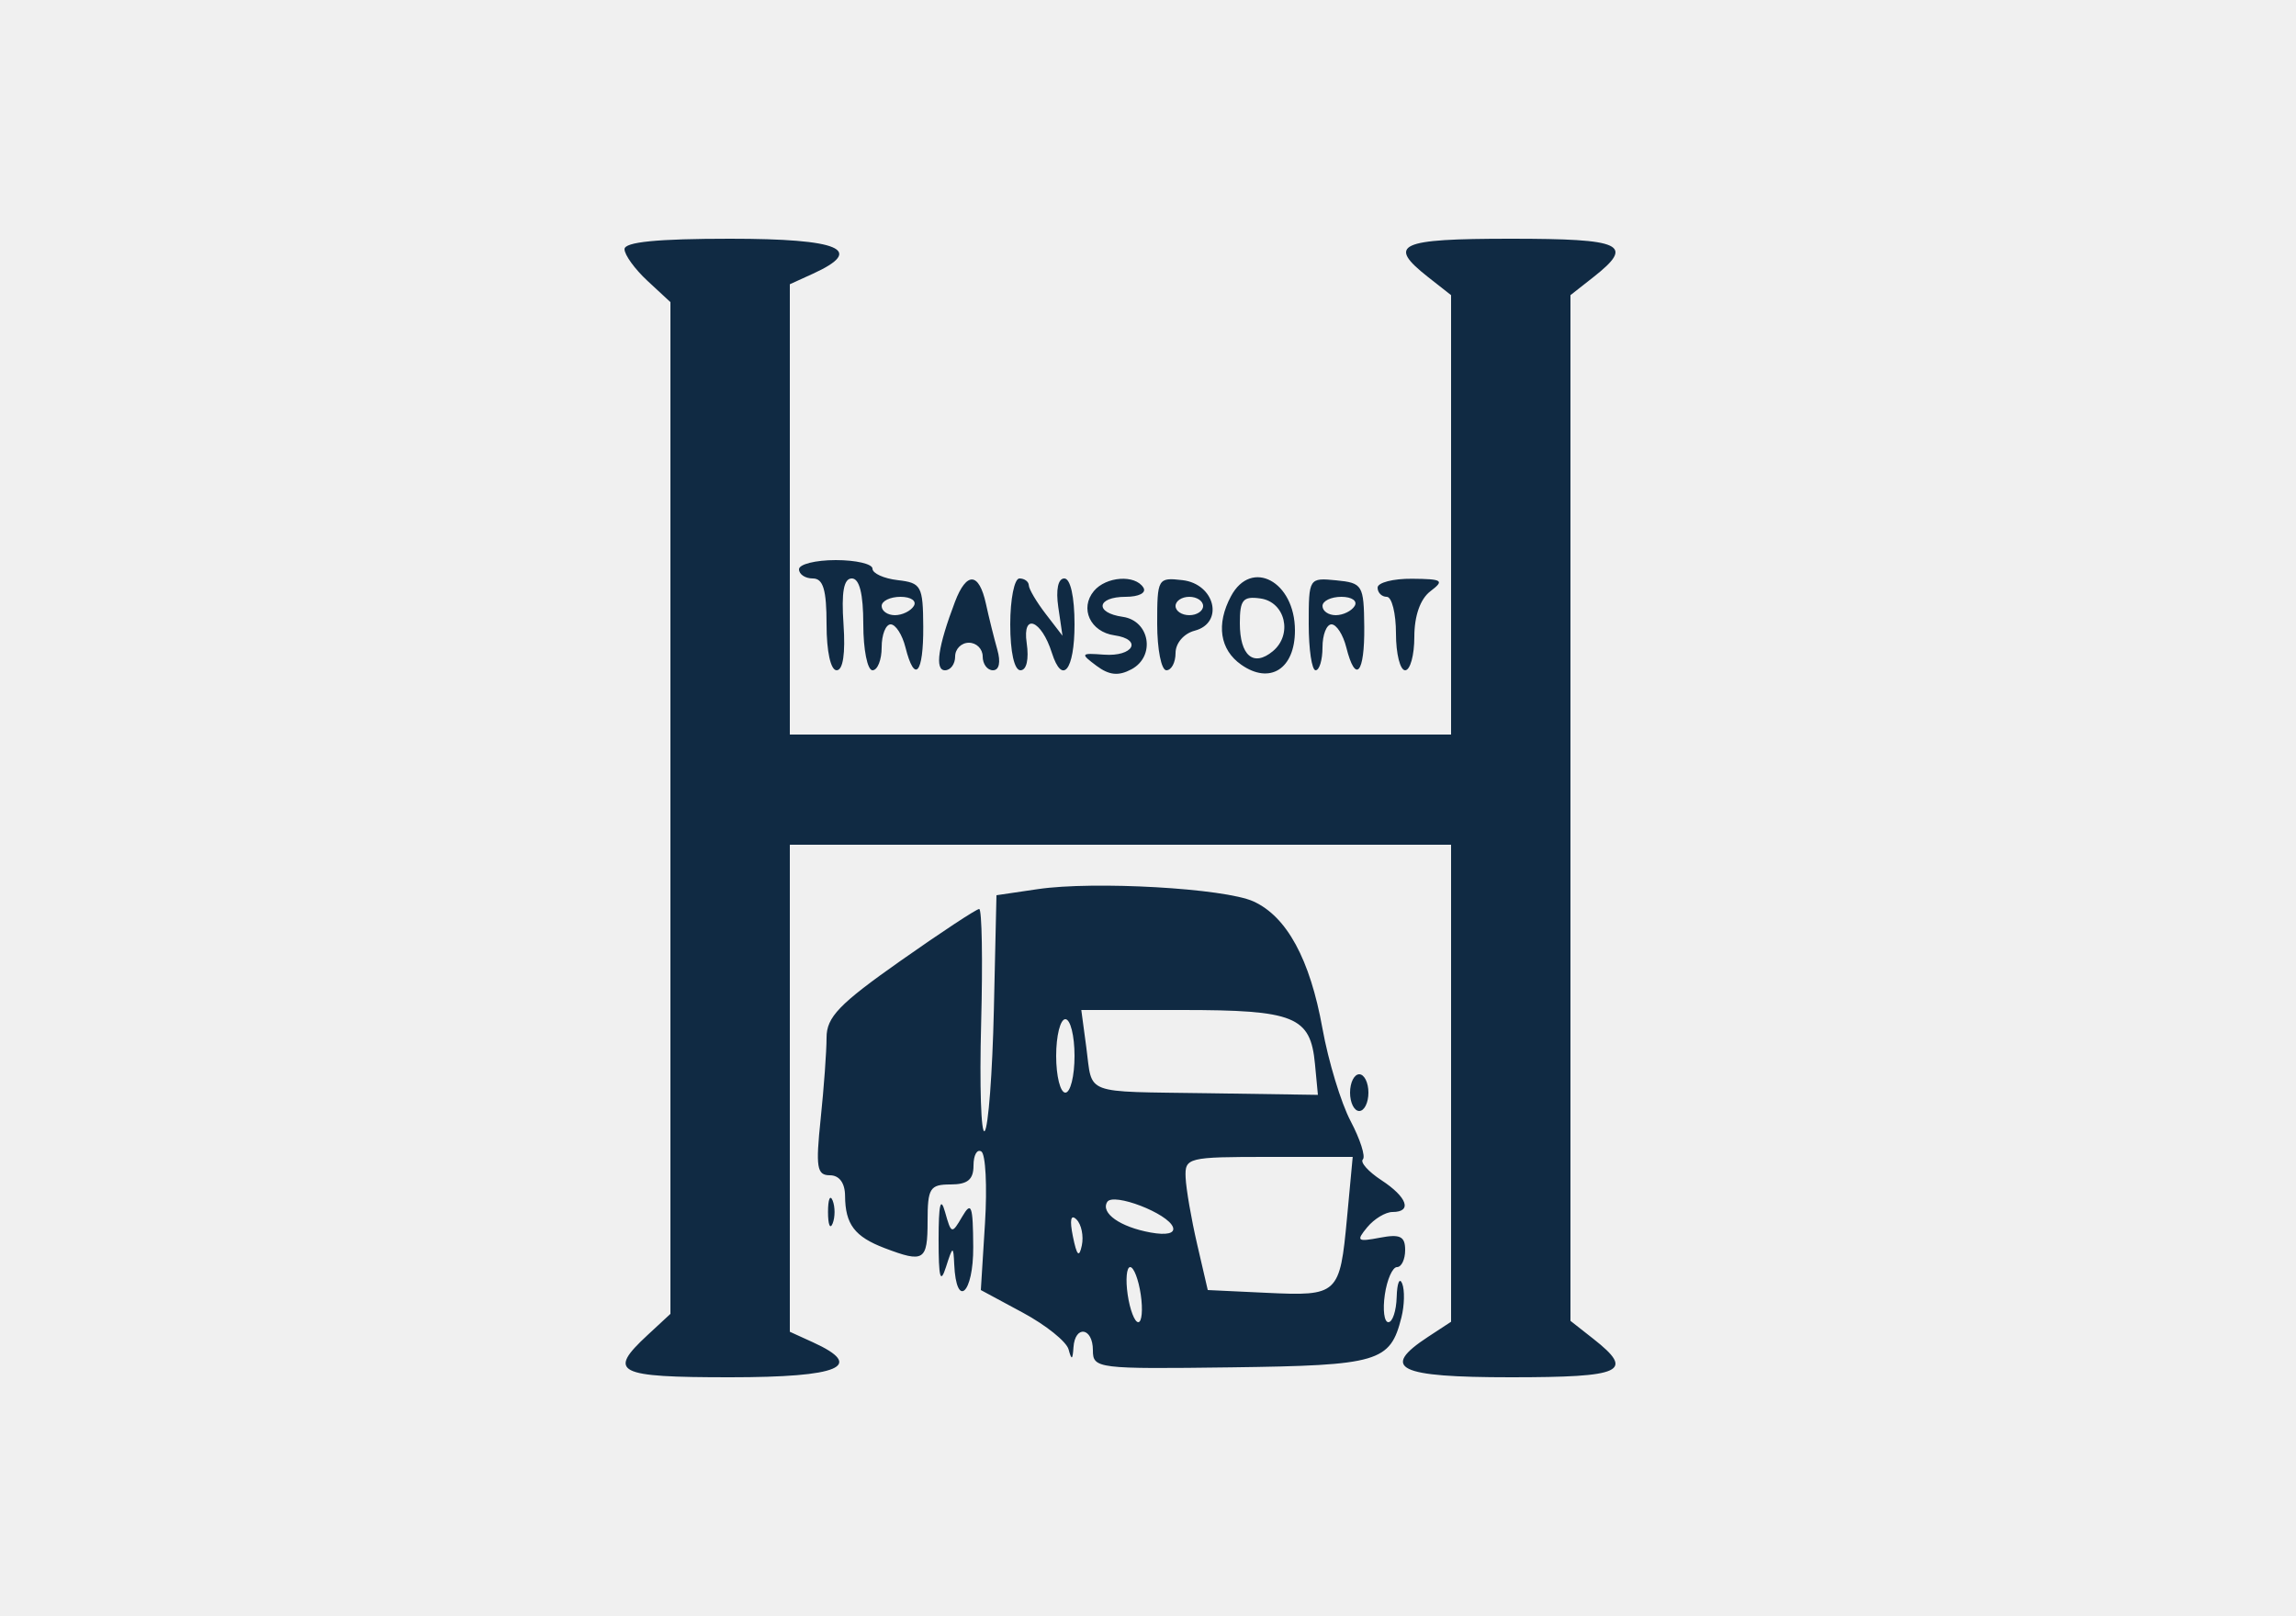
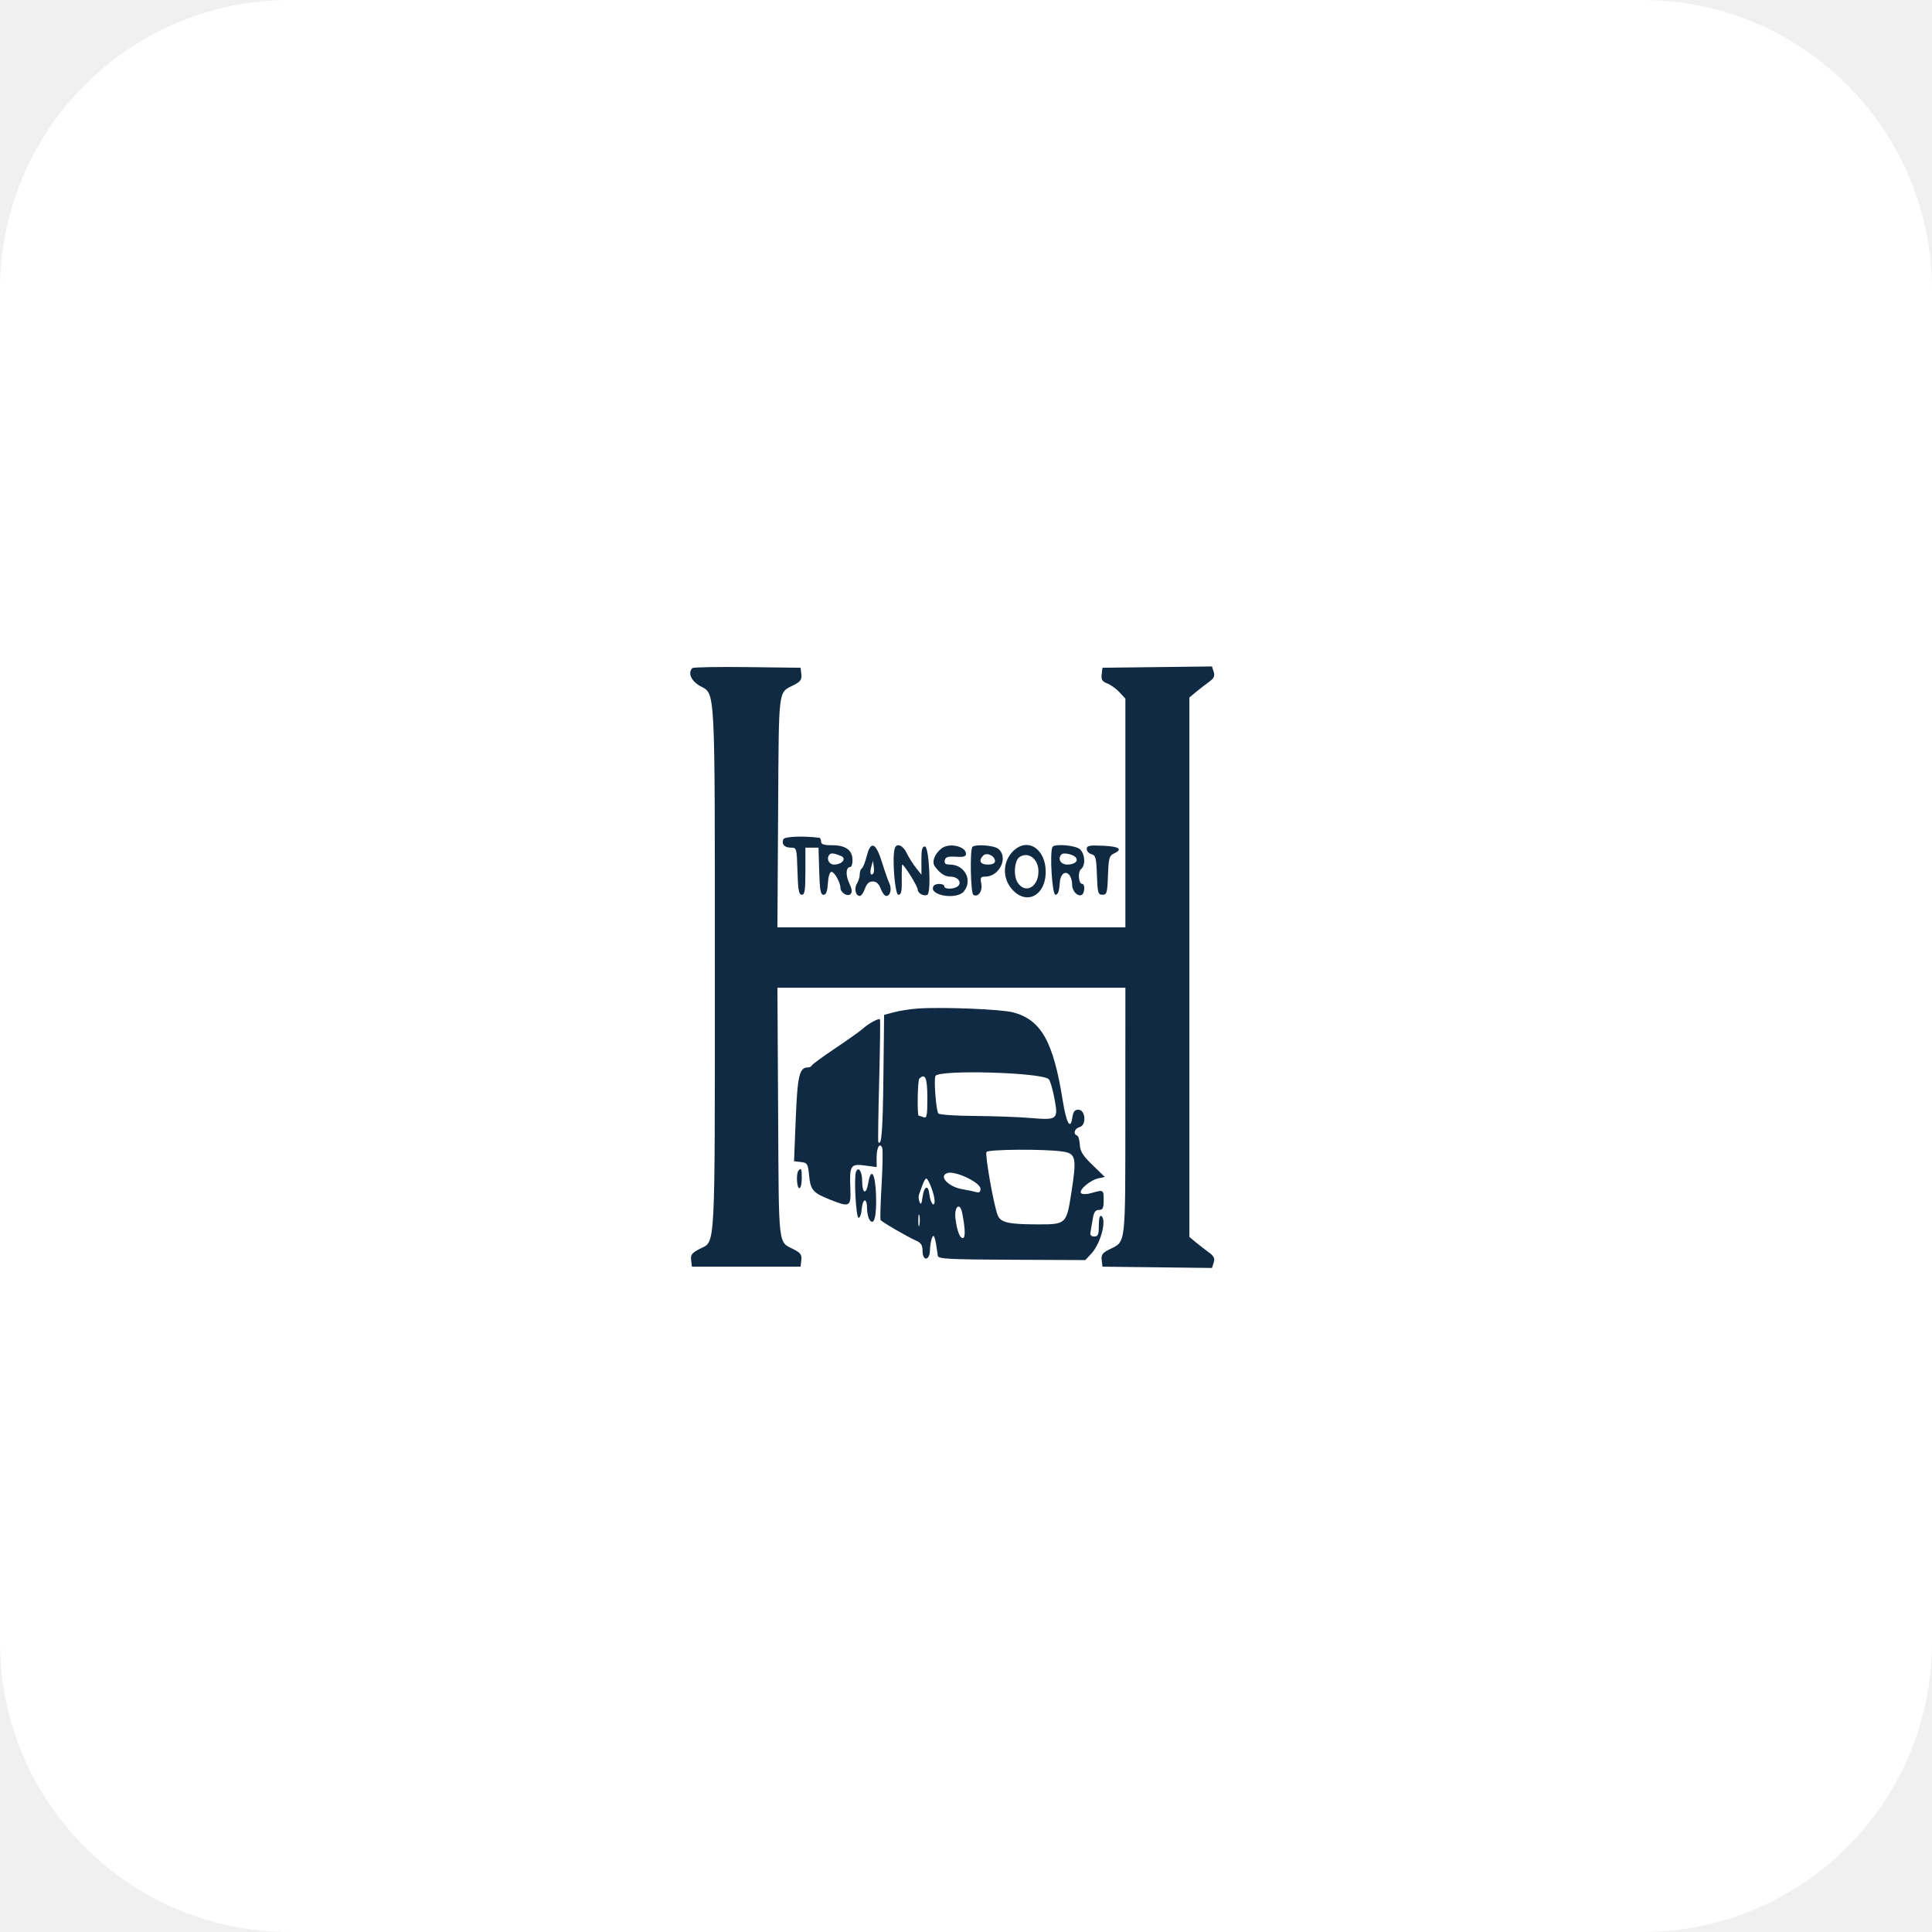
- <svg xmlns="http://www.w3.org/2000/svg" viewBox="0 0 250 176" version="1.1">
-   <path d="M 68 27.135 C 68 27.760, 69.125 29.313, 70.500 30.588 L 73 32.905 73 88 L 73 143.095 70.500 145.412 C 66.101 149.489, 67.104 150, 79.500 150 C 91.450 150, 94.262 148.807, 88.500 146.182 L 86 145.043 86 118.521 L 86 92 122 92 L 158 92 158 117.977 L 158 143.954 155.500 145.592 C 150.236 149.041, 152.194 150, 164.500 150 C 176.726 150, 178.038 149.391, 173.500 145.821 L 171 143.855 171 88 L 171 32.145 173.500 30.179 C 178.038 26.609, 176.726 26, 164.500 26 C 152.274 26, 150.962 26.609, 155.500 30.179 L 158 32.145 158 56.073 L 158 80 122 80 L 86 80 86 55.479 L 86 30.957 88.500 29.818 C 94.262 27.193, 91.450 26, 79.500 26 C 71.586 26, 68 26.354, 68 27.135 M 87 62 C 87 62.550, 87.675 63, 88.500 63 C 89.633 63, 90 64.222, 90 68 C 90 70.960, 90.447 73, 91.097 73 C 91.792 73, 92.066 71.171, 91.847 67.999 C 91.603 64.481, 91.870 62.999, 92.750 62.999 C 93.583 63, 94 64.667, 94 68 C 94 70.750, 94.450 73, 95 73 C 95.550 73, 96 71.875, 96 70.500 C 96 69.125, 96.441 68, 96.981 68 C 97.520 68, 98.244 69.125, 98.589 70.500 C 99.596 74.509, 100.558 73.392, 100.528 68.250 C 100.502 63.820, 100.315 63.479, 97.750 63.184 C 96.237 63.010, 95 62.447, 95 61.934 C 95 61.420, 93.200 61, 91 61 C 88.800 61, 87 61.450, 87 62 M 103.983 65.544 C 102.138 70.398, 101.757 73, 102.892 73 C 103.501 73, 104 72.325, 104 71.500 C 104 70.675, 104.675 70, 105.500 70 C 106.325 70, 107 70.675, 107 71.500 C 107 72.325, 107.502 73, 108.117 73 C 108.798 73, 108.983 72.123, 108.593 70.750 C 108.240 69.513, 107.681 67.263, 107.351 65.750 C 106.599 62.311, 105.244 62.228, 103.983 65.544 M 110 68 C 110 71.006, 110.444 73, 111.113 73 C 111.780 73, 112.052 71.805, 111.790 70.024 C 111.302 66.695, 113.392 67.509, 114.529 71.090 C 115.667 74.676, 117 73.008, 117 68 C 117 64.994, 116.556 63, 115.887 63 C 115.209 63, 114.952 64.220, 115.231 66.119 L 115.689 69.239 113.867 66.869 C 112.864 65.566, 112.034 64.162, 112.022 63.750 C 112.010 63.337, 111.550 63, 111 63 C 110.450 63, 110 65.250, 110 68 M 119.105 64.373 C 117.537 66.263, 118.720 68.819, 121.335 69.192 C 124.445 69.635, 123.416 71.539, 120.196 71.299 C 117.660 71.109, 117.612 71.181, 119.388 72.510 C 120.772 73.545, 121.789 73.648, 123.199 72.894 C 125.845 71.477, 125.201 67.600, 122.250 67.180 C 119.157 66.741, 119.404 65, 122.559 65 C 124.010 65, 124.851 64.567, 124.500 64 C 123.606 62.553, 120.434 62.773, 119.105 64.373 M 126 67.934 C 126 70.720, 126.450 73, 127 73 C 127.550 73, 128 72.152, 128 71.117 C 128 70.050, 128.902 68.997, 130.079 68.690 C 133.321 67.842, 132.295 63.591, 128.750 63.184 C 126.070 62.875, 126 62.997, 126 67.934 M 134.035 64.934 C 132.401 67.987, 132.817 70.759, 135.155 72.396 C 138.281 74.585, 141 72.850, 141 68.665 C 141 63.322, 136.258 60.782, 134.035 64.934 M 142.500 67.955 C 142.500 70.730, 142.838 73, 143.250 73 C 143.662 73, 144 71.875, 144 70.500 C 144 69.125, 144.441 68, 144.981 68 C 145.520 68, 146.244 69.125, 146.589 70.500 C 147.600 74.528, 148.599 73.381, 148.547 68.250 C 148.502 63.717, 148.363 63.487, 145.500 63.205 C 142.524 62.913, 142.500 62.951, 142.500 67.955 M 150 64 C 150 64.550, 150.450 65, 151 65 C 151.550 65, 152 66.800, 152 69 C 152 71.200, 152.450 73, 153 73 C 153.550 73, 154 71.362, 154 69.360 C 154 67.067, 154.647 65.229, 155.750 64.392 C 157.305 63.212, 157.082 63.060, 153.750 63.032 C 151.688 63.014, 150 63.450, 150 64 M 96 66 C 96 66.550, 96.648 67, 97.441 67 C 98.234 67, 99.160 66.550, 99.500 66 C 99.840 65.450, 99.191 65, 98.059 65 C 96.927 65, 96 65.450, 96 66 M 128 66 C 128 66.550, 128.675 67, 129.500 67 C 130.325 67, 131 66.550, 131 66 C 131 65.450, 130.325 65, 129.500 65 C 128.675 65, 128 65.450, 128 66 M 135 67.871 C 135 71.414, 136.483 72.674, 138.592 70.924 C 140.780 69.108, 139.952 65.564, 137.250 65.180 C 135.344 64.910, 135 65.321, 135 67.871 M 144 66 C 144 66.550, 144.648 67, 145.441 67 C 146.234 67, 147.160 66.550, 147.500 66 C 147.840 65.450, 147.191 65, 146.059 65 C 144.927 65, 144 65.450, 144 66 M 113 96.836 L 108.500 97.500 108.217 109.983 C 108.062 116.848, 107.612 122.789, 107.217 123.185 C 106.823 123.582, 106.649 118.302, 106.832 111.453 C 107.014 104.604, 106.918 99, 106.618 99 C 106.319 99, 102.457 101.546, 98.037 104.657 C 91.373 109.347, 90 110.774, 90 113.010 C 90 114.493, 89.711 118.473, 89.358 121.853 C 88.804 127.148, 88.943 128, 90.358 128 C 91.390 128, 92.006 128.836, 92.015 130.250 C 92.036 133.342, 93.063 134.693, 96.335 135.937 C 100.603 137.560, 101 137.310, 101 133 C 101 129.400, 101.250 129, 103.500 129 C 105.357 129, 106 128.471, 106 126.941 C 106 125.809, 106.383 125.119, 106.852 125.408 C 107.320 125.698, 107.500 129.212, 107.251 133.217 L 106.798 140.500 111.366 142.961 C 113.879 144.315, 116.122 146.115, 116.351 146.961 C 116.679 148.172, 116.793 148.127, 116.884 146.750 C 117.048 144.278, 119 144.562, 119 147.058 C 119 149.053, 119.461 149.110, 134.068 148.919 C 150.142 148.708, 151.373 148.346, 152.596 143.473 C 152.926 142.160, 152.962 140.504, 152.677 139.793 C 152.391 139.082, 152.122 139.738, 152.079 141.250 C 152.036 142.762, 151.628 144, 151.173 144 C 150.718 144, 150.545 142.650, 150.787 141 C 151.029 139.350, 151.626 138, 152.113 138 C 152.601 138, 153 137.162, 153 136.139 C 153 134.648, 152.452 134.381, 150.250 134.800 C 147.781 135.269, 147.640 135.153, 148.872 133.661 C 149.627 132.748, 150.865 132, 151.622 132 C 153.798 132, 153.234 130.383, 150.413 128.535 C 148.991 127.603, 148.082 126.585, 148.394 126.272 C 148.706 125.960, 148.107 124.084, 147.062 122.102 C 146.017 120.121, 144.636 115.575, 143.993 112 C 142.639 104.470, 140.119 99.831, 136.483 98.174 C 133.339 96.742, 119.131 95.932, 113 96.836 M 118.284 114.083 C 118.987 119.323, 117.759 118.861, 131.527 119.065 L 143.500 119.242 143.180 115.871 C 142.688 110.692, 140.977 110, 128.677 110 L 117.737 110 118.284 114.083 M 115 115 C 115 117.200, 115.450 119, 116 119 C 116.550 119, 117 117.200, 117 115 C 117 112.800, 116.550 111, 116 111 C 115.450 111, 115 112.800, 115 115 M 147 119 C 147 120.100, 147.450 121, 148 121 C 148.550 121, 149 120.100, 149 119 C 149 117.900, 148.550 117, 148 117 C 147.450 117, 147 117.900, 147 119 M 129.096 128.250 C 129.149 129.488, 129.713 132.750, 130.349 135.500 L 131.507 140.500 137.902 140.802 C 145.704 141.170, 145.889 140.999, 146.666 132.679 L 147.289 126 138.145 126 C 129.300 126, 129.003 126.074, 129.096 128.250 M 90.158 132 C 90.158 133.375, 90.385 133.938, 90.662 133.250 C 90.940 132.563, 90.940 131.438, 90.662 130.750 C 90.385 130.063, 90.158 130.625, 90.158 132 M 102.199 135 C 102.199 139.169, 102.393 139.895, 103 138 C 103.745 135.673, 103.808 135.651, 103.900 137.691 C 104.124 142.610, 105.999 140.905, 105.970 135.809 C 105.944 131.279, 105.768 130.793, 104.772 132.500 C 103.641 134.436, 103.581 134.420, 102.902 132 C 102.414 130.264, 102.199 131.181, 102.199 135 M 120.560 130.904 C 119.812 132.114, 121.974 133.637, 125.290 134.235 C 127.025 134.548, 127.944 134.332, 127.721 133.664 C 127.220 132.161, 121.213 129.846, 120.560 130.904 M 116.825 134.674 C 117.251 136.767, 117.503 137.019, 117.794 135.644 C 118.011 134.623, 117.751 133.351, 117.218 132.818 C 116.592 132.192, 116.452 132.849, 116.825 134.674 M 122.787 141 C 123.029 142.650, 123.548 144, 123.940 144 C 124.333 144, 124.455 142.650, 124.213 141 C 123.971 139.350, 123.452 138, 123.060 138 C 122.667 138, 122.545 139.350, 122.787 141" stroke="none" fill="#102a43" fill-rule="evenodd" />
+ <svg xmlns="http://www.w3.org/2000/svg" viewBox="0 0 400 400">
+   <rect width="400" height="400" rx="60" fill="white" />
+   <g transform="translate(75, 112) scale(0.5)">
+     <path d="M 136.685 52.648 C 134.737 54.596, 136.176 57.971, 139.831 60.025 C 146.292 63.657, 146 58.100, 146 177.274 C 146 296.300, 146.353 289.759, 139.742 293.132 C 136.508 294.782, 135.928 295.544, 136.189 297.802 L 136.500 300.500 159 300.500 L 181.500 300.500 181.811 297.807 C 182.062 295.631, 181.497 294.791, 178.860 293.428 C 172.067 289.915, 172.529 293.853, 172.208 236.822 L 171.916 185 243.958 185 L 316 185 315.978 236.250 C 315.953 293.192, 316.350 289.848, 309.189 293.449 C 306.496 294.804, 305.936 295.617, 306.189 297.807 L 306.500 300.500 329.177 300.769 L 351.853 301.037 352.566 298.794 C 353.124 297.033, 352.675 296.114, 350.478 294.525 C 348.938 293.411, 346.513 291.526, 345.089 290.337 L 342.500 288.173 342.500 176.500 L 342.500 64.827 345.089 62.663 C 346.513 61.474, 348.938 59.589, 350.478 58.475 C 352.675 56.886, 353.124 55.967, 352.566 54.206 L 351.853 51.963 329.177 52.231 L 306.500 52.500 306.184 55.250 C 305.932 57.437, 306.399 58.201, 308.472 58.989 C 309.905 59.534, 312.184 61.175, 313.538 62.636 L 316 65.292 316 112.646 L 316 160 243.955 160 L 171.909 160 172.205 112.178 C 172.530 59.573, 172.086 63.075, 178.860 59.572 C 181.497 58.209, 182.062 57.369, 181.811 55.193 L 181.500 52.500 159.435 52.231 C 147.300 52.084, 137.062 52.271, 136.685 52.648 M 174.346 123.542 C 173.555 125.601, 174.840 127, 177.523 127 C 179.879 127, 179.933 127.199, 180.214 136.750 C 180.445 144.623, 180.789 146.500, 182 146.500 C 183.231 146.500, 183.500 144.750, 183.500 136.749 L 183.500 126.997 186.214 126.999 L 188.928 127 189.214 136.750 C 189.445 144.623, 189.789 146.500, 191 146.500 C 192.080 146.500, 192.585 145.170, 192.805 141.750 C 192.988 138.897, 193.587 137.003, 194.305 137.008 C 195.519 137.016, 198 141.427, 198 143.577 C 198 145.614, 200.935 147.465, 202.184 146.216 C 202.983 145.417, 202.834 144.170, 201.638 141.650 C 200.045 138.293, 200.277 135, 202.107 135 C 202.598 135, 203 133.720, 203 132.155 C 203 128.062, 200.210 126, 194.671 126 C 191.186 126, 190 125.619, 190 124.500 C 190 123.675, 189.662 122.958, 189.250 122.906 C 182.426 122.050, 174.793 122.376, 174.346 123.542 M 208.908 130.450 C 208.273 132.971, 207.359 135.278, 206.877 135.576 C 206.395 135.874, 206 136.998, 206 138.073 C 206 139.148, 205.479 140.861, 204.842 141.881 C 203.579 143.904, 204.291 147, 206.021 147 C 206.617 147, 207.575 145.650, 208.150 144 C 208.881 141.902, 209.852 141, 211.379 141 C 212.886 141, 213.912 141.929, 214.694 144 C 215.317 145.650, 216.329 147, 216.945 147 C 218.675 147, 219.378 144.104, 218.236 141.683 C 217.669 140.482, 216.302 136.575, 215.197 133 C 212.677 124.846, 210.538 123.979, 208.908 130.450 M 220.513 127.250 C 219.324 130.753, 220.540 146.500, 222 146.500 C 223.184 146.500, 223.480 145.182, 223.403 140.250 C 223.350 136.813, 223.441 134, 223.605 134 C 224.397 134, 230 143.044, 230 144.323 C 230 145.911, 232.655 147.331, 234.033 146.480 C 235.665 145.471, 234.684 126.500, 233 126.500 C 231.834 126.500, 231.507 127.803, 231.530 132.342 L 231.559 138.185 229.282 135.342 C 228.030 133.779, 226.308 131.037, 225.456 129.250 C 223.896 125.979, 221.301 124.929, 220.513 127.250 M 239.913 127.282 C 236.960 129.549, 235.712 132.929, 237.132 134.814 C 239.310 137.706, 241.300 139, 243.569 139 C 246.488 139, 248.364 141.236, 246.776 142.824 C 245.344 144.256, 241 144.389, 241 143 C 241 141.775, 237.326 141.664, 236.583 142.866 C 234.206 146.712, 246.106 148.823, 249.127 145.091 C 252.863 140.478, 249.455 134, 243.292 134 C 241.499 134, 240.949 133.537, 241.214 132.250 C 241.500 130.863, 242.447 130.556, 245.787 130.768 C 248.964 130.970, 250 130.672, 250 129.553 C 250 126.431, 243.057 124.868, 239.913 127.282 M 252.667 126.667 C 251.560 127.773, 251.903 145.822, 253.044 146.527 C 254.991 147.731, 256.947 144.986, 256.333 141.913 C 255.833 139.415, 256.058 139, 257.910 139 C 263.972 139, 267.743 130.803, 263.250 127.392 C 261.437 126.015, 253.839 125.495, 252.667 126.667 M 270.635 127.476 C 265.415 131.430, 264.594 138.891, 268.821 143.954 C 274.784 151.097, 283 147.046, 283 136.962 C 283 128.154, 276.412 123.100, 270.635 127.476 M 285.778 126.750 C 284.594 129.357, 285.685 146.500, 287.034 146.500 C 288.073 146.500, 288.589 145.118, 288.805 141.750 C 289.207 135.482, 293.873 136.275, 293.968 142.628 C 294.005 145.095, 296.433 147.469, 297.956 146.527 C 299.223 145.744, 299.356 142, 298.117 142 C 296.586 142, 296.202 137.077, 297.640 135.884 C 299.585 134.270, 299.319 129.598, 297.171 127.655 C 295.311 125.971, 286.451 125.267, 285.778 126.750 M 300 127.548 C 300 128.450, 300.883 129.418, 301.961 129.700 C 303.675 130.148, 303.959 131.240, 304.211 138.357 C 304.473 145.737, 304.687 146.500, 306.500 146.500 C 308.310 146.500, 308.527 145.738, 308.787 138.471 C 309.038 131.442, 309.335 130.322, 311.173 129.471 C 315.096 127.657, 313.531 126.501, 306.750 126.204 C 301.041 125.954, 300 126.162, 300 127.548 M 193.568 129.765 C 191.999 131.335, 193.138 134, 195.378 134 C 198.645 134, 200.687 131.509, 198.276 130.466 C 195.676 129.341, 194.210 129.123, 193.568 129.765 M 257.153 130.247 C 255.062 132.338, 255.880 134, 259 134 C 260.968 134, 262 133.496, 262 132.535 C 262 130.410, 258.597 128.803, 257.153 130.247 M 289.592 129.742 C 287.794 131.539, 289.152 134, 291.941 134 C 295.102 134, 296.812 132.412, 295.289 130.889 C 294.109 129.709, 290.376 128.957, 289.592 129.742 M 272.215 130.846 C 270.031 132.232, 269.537 138.645, 271.395 141.481 C 274.553 146.300, 280 143.354, 280 136.826 C 280 131.676, 275.887 128.516, 272.215 130.846 M 210.769 134.956 C 210.078 137.417, 210.491 138.842, 211.581 137.753 C 211.900 137.433, 212.004 136.121, 211.810 134.836 L 211.459 132.500 210.769 134.956 M 230 193.615 C 226.975 193.830, 222.609 194.507, 220.297 195.120 L 216.093 196.234 215.797 222.035 C 215.540 244.360, 215.040 250.746, 213.693 248.917 C 213.524 248.687, 213.686 237.250, 214.052 223.500 C 214.419 209.750, 214.556 198.312, 214.358 198.082 C 213.868 197.514, 209.443 199.938, 207.267 201.966 C 206.295 202.872, 201.225 206.476, 196 209.976 C 190.775 213.475, 186.350 216.712, 186.167 217.169 C 185.983 217.626, 185.266 218, 184.572 218 C 181.006 218, 180.231 221.239, 179.506 239.174 L 178.791 256.847 181.646 257.174 C 184.300 257.477, 184.537 257.867, 185.027 262.741 C 185.645 268.890, 186.598 269.949, 194.206 272.947 C 201.880 275.972, 202.416 275.650, 202.112 268.199 C 201.719 258.586, 202.193 257.824, 208.075 258.604 L 213 259.258 213 255.188 C 213 251.066, 214.349 248.861, 215.321 251.394 C 215.613 252.154, 215.489 259.014, 215.045 266.638 C 214.602 274.262, 214.410 280.795, 214.620 281.155 C 215.081 281.948, 225.423 287.974, 229.250 289.678 C 231.381 290.628, 232 291.590, 232 293.952 C 232 298.329, 234.975 298.133, 235.070 293.750 C 235.109 291.962, 235.505 289.600, 235.951 288.500 C 236.735 286.565, 237.333 288.450, 238.332 296 C 238.502 297.293, 242.736 297.519, 268.970 297.637 L 299.409 297.773 301.955 295.026 C 305.811 290.863, 308.387 280.976, 306 279.500 C 305.389 279.122, 305 280.656, 305 283.441 C 305 287.259, 304.690 288, 303.094 288 C 301.811 288, 301.302 287.428, 301.538 286.250 C 301.732 285.288, 302.160 282.813, 302.490 280.750 C 302.946 277.900, 303.560 277, 305.045 277 C 306.659 277, 307 276.302, 307 273 C 307 268.593, 306.970 268.575, 302.034 269.990 C 299.985 270.578, 298.214 270.614, 297.680 270.080 C 296.477 268.877, 301.368 264.660, 304.813 263.931 L 307.500 263.361 302.410 258.431 C 298.380 254.528, 297.279 252.770, 297.128 250 C 297.023 248.075, 296.501 246.350, 295.968 246.167 C 294.221 245.565, 294.956 243.245, 297.069 242.692 C 300.004 241.925, 299.496 235.500, 296.500 235.500 C 294.988 235.500, 294.378 236.333, 294 238.913 C 293.233 244.144, 291.527 240.967, 290.019 231.500 C 286.152 207.224, 281.093 198.269, 269.515 195.202 C 264.544 193.886, 240.052 192.902, 230 193.615 M 237.331 221.579 C 236.656 223.339, 237.598 235.541, 238.525 237.041 C 238.854 237.573, 245.432 238.039, 253.309 238.087 C 261.114 238.135, 271.550 238.511, 276.500 238.923 C 287.996 239.881, 288.284 239.645, 286.585 230.697 C 285.875 226.955, 284.838 223.438, 284.281 222.881 C 281.427 220.027, 238.385 218.833, 237.331 221.579 M 230.667 222.667 C 229.953 223.380, 229.716 238, 230.418 238 C 230.648 238, 231.548 238.273, 232.418 238.607 C 233.785 239.132, 234 238.045, 234 230.607 C 234 222.322, 233.116 220.217, 230.667 222.667 M 258.488 253.019 C 257.788 254.152, 261.474 275.001, 263.105 279.131 C 264.345 282.271, 267.431 282.973, 280.059 282.989 C 291.353 283.004, 291.604 282.768, 293.552 270.365 C 295.911 255.345, 295.570 253.661, 290 252.824 C 282.732 251.733, 259.193 251.878, 258.488 253.019 M 180.667 260.667 C 179.608 261.725, 179.894 268, 181 268 C 181.550 268, 182 266.200, 182 264 C 182 259.913, 181.834 259.499, 180.667 260.667 M 204.452 261.266 C 203.540 263.642, 204.443 279.998, 205.500 280.256 C 206.050 280.390, 206.640 278.813, 206.810 276.750 C 207.191 272.155, 208.994 271.746, 209.015 276.250 C 209.024 278.038, 209.474 280.175, 210.015 281 C 211.907 283.882, 213.021 279.851, 212.755 271.081 C 212.475 261.849, 210.680 259.015, 209.508 265.953 C 208.666 270.935, 207 270.302, 207 265 C 207 261.049, 205.422 258.737, 204.452 261.266 M 242.250 261.737 C 238.534 263.014, 242.664 267.435, 248.500 268.427 C 250.700 268.801, 253.287 269.338, 254.250 269.621 C 255.479 269.982, 256 269.574, 256 268.253 C 256 265.638, 245.449 260.638, 242.250 261.737 M 231.946 266.750 C 231.393 268.262, 230.743 270.063, 230.502 270.750 C 230.260 271.438, 230.385 272.788, 230.778 273.750 C 231.300 275.026, 231.630 274.475, 231.997 271.717 C 232.608 267.122, 234.376 266.362, 234.827 270.500 C 235.229 274.187, 237 276.362, 237 273.168 C 237 270.728, 234.451 264, 233.526 264 C 233.210 264, 232.498 265.238, 231.946 266.750 M 245.658 280.750 C 246.367 286.192, 247.701 289.303, 248.984 288.510 C 249.793 288.010, 249.569 283.959, 248.416 278.250 C 247.452 273.474, 244.999 275.697, 245.658 280.750 M 230.252 281.500 C 230.263 283.700, 230.468 284.482, 230.707 283.238 C 230.946 281.994, 230.937 280.194, 230.687 279.238 C 230.437 278.282, 230.241 279.300, 230.252 281.500" stroke="none" fill="#102a43" fill-rule="evenodd" />
+   </g>
</svg>
